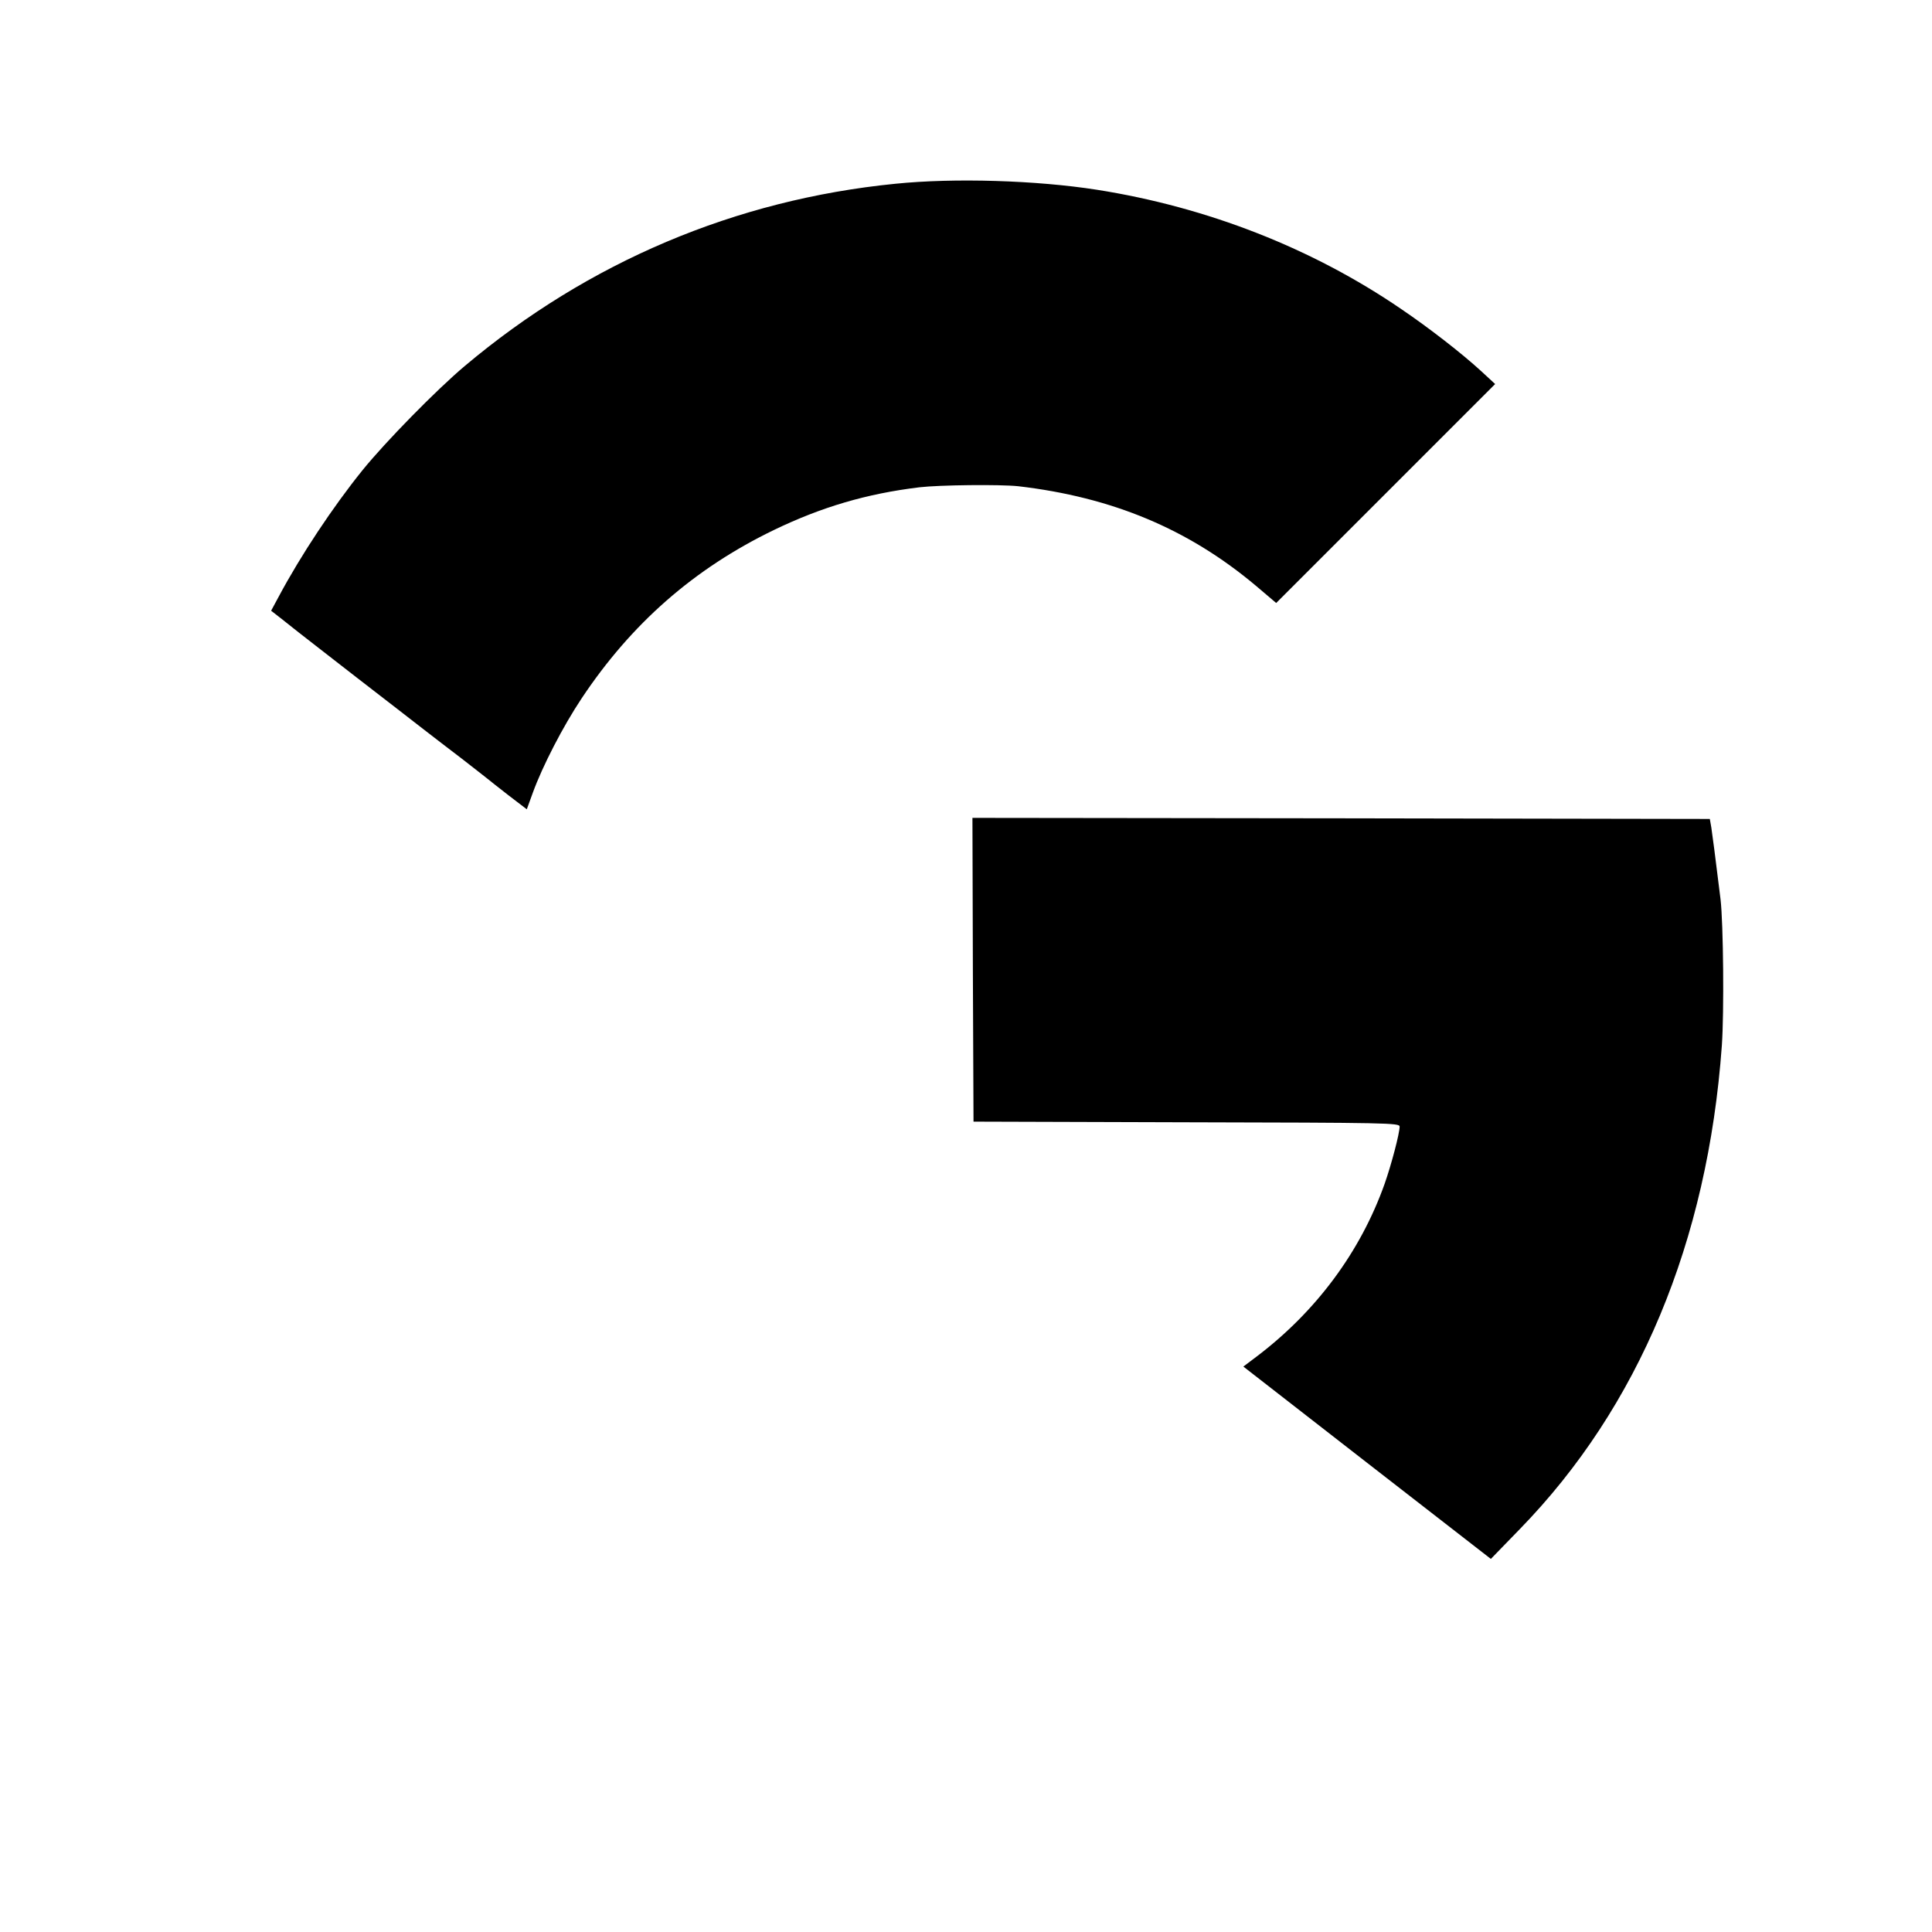
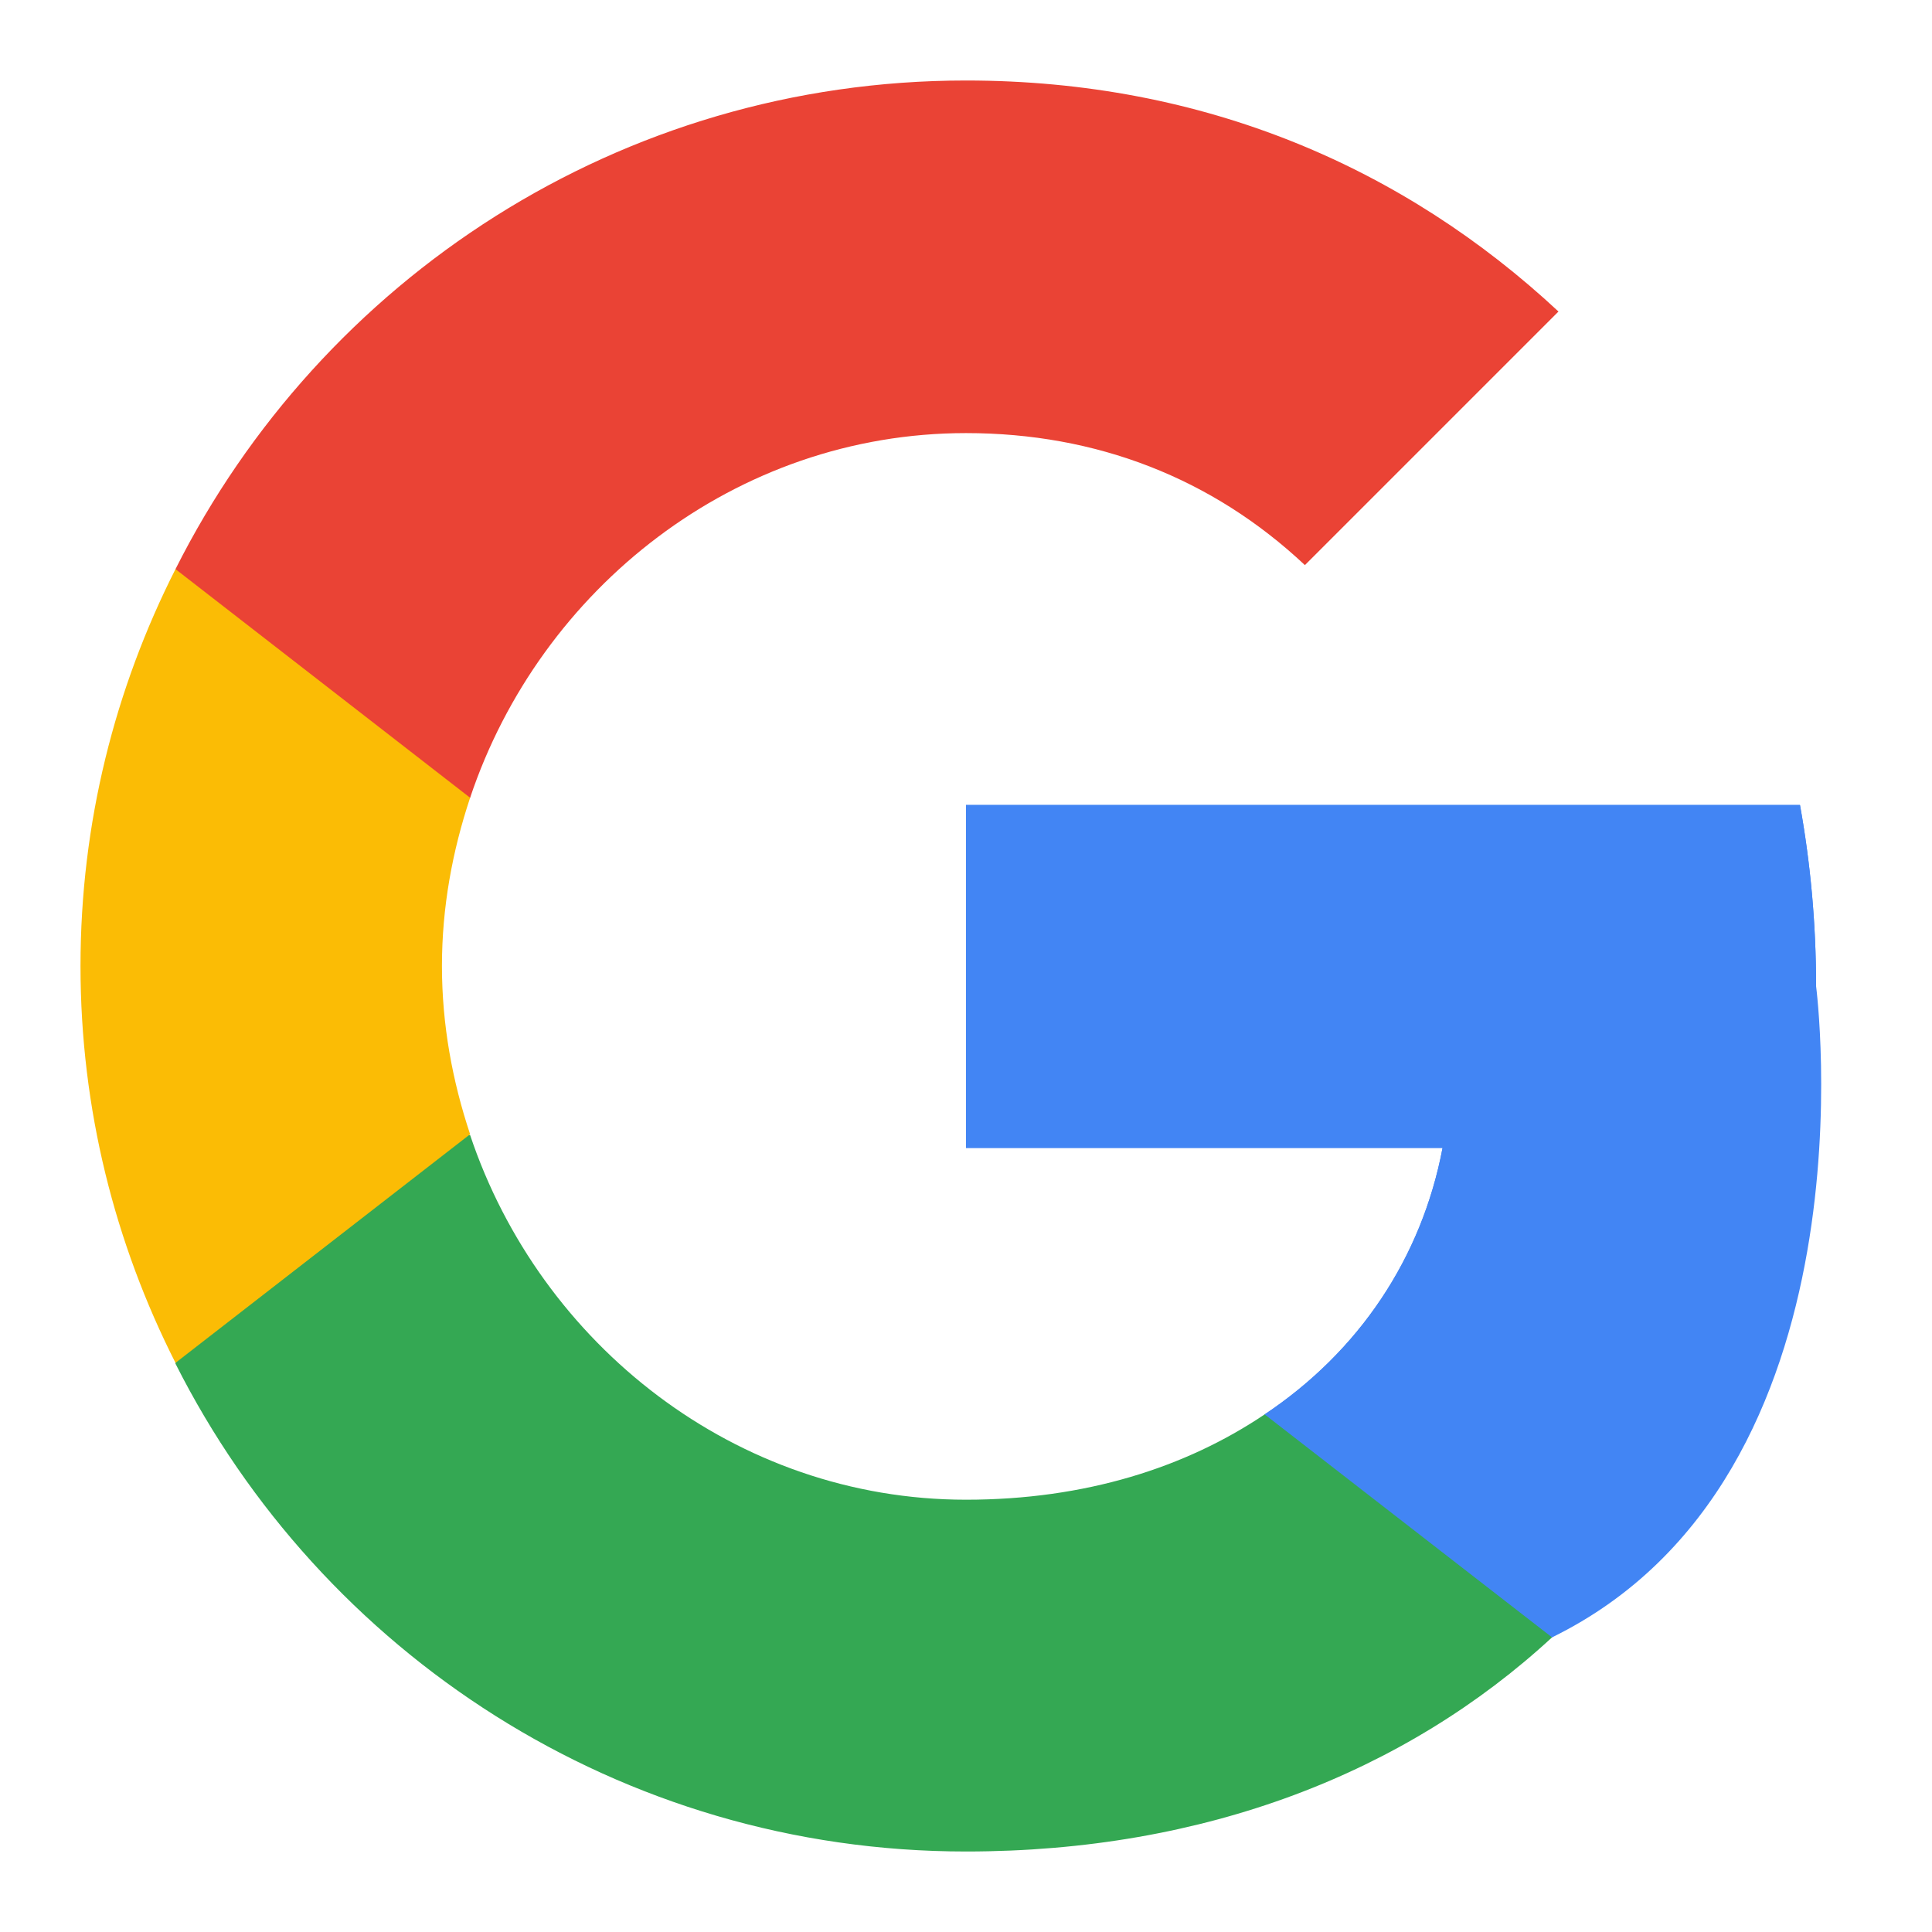
- <svg xmlns="http://www.w3.org/2000/svg" version="1.0" width="900pt" height="900pt" viewBox="0 0 900 900" preserveAspectRatio="xMidYMid meet">
-   <g transform="translate(0,900) scale(0.1,-0.1)" fill="#000000" stroke="none">
-     <path d="M4171 8144 c-744 -74 -1430 -364 -2006 -849 -132 -111 -370 -354 -476 -485 -138 -171 -288 -397 -391 -590 l-35 -65 45 -35 c24 -19 61 -48 82 -65 21 -16 142 -111 270 -210 128 -99 268 -207 310 -240 43 -33 124 -96 181 -139 57 -44 110 -86 119 -93 8 -7 53 -42 99 -78 l85 -65 28 77 c45 124 141 310 227 439 232 349 524 605 896 785 222 107 431 169 678 199 94 11 375 14 460 5 438 -51 793 -199 1109 -465 l93 -79 510 510 510 510 -65 60 c-88 81 -242 201 -375 291 -413 282 -901 473 -1415 554 -282 44 -663 56 -939 28z" />
-     <path d="M4532 4483 l3 -708 993 -3 c936 -2 992 -3 992 -20 0 -31 -38 -176 -70 -267 -112 -315 -318 -594 -597 -805 l-61 -46 576 -448 577 -448 135 139 c553 568 875 1338 941 2252 11 155 7 569 -6 681 -26 213 -38 301 -43 335 l-7 40 -1718 3 -1717 2 2 -707z" />
-   </g>
+ <svg xmlns="http://www.w3.org/2000/svg" viewBox="0 0 24 24">
+   <path d="M22.56 12.25c0-.78-.07-1.53-.2-2.25H12v4.26h5.92c-.26 1.37-1.04 2.53-2.21 3.31v2.77h3.57C23.36 18.34 22.56 12.25 22.56 12.25z" fill="#4285F4" />
+   <path d="M22.56 12.25c0-.78-.07-1.53-.2-2.25H12v4.26h5.92c-.26 1.37-1.04 2.53-2.21 3.31v2.77h3.57c2.08-1.92 3.28-4.74 3.28-8.09z" fill="#4285F4" />
+   <path d="M12 23c2.97 0 5.46-.98 7.28-2.66l-3.57-2.77c-.98.66-2.23 1.06-3.71 1.06-2.86 0-5.29-1.93-6.16-4.53H2.18v2.84C3.99 20.53 7.7 23 12 23z" fill="#34A853" />
+   <path d="M5.84 14.09c-.22-.66-.35-1.36-.35-2.09s.13-1.43.35-2.09V7.07H2.18C1.43 8.55 1 10.22 1 12s.43 3.45 1.18 4.93l3.66-2.84z" fill="#FBBC05" />
+   <path d="M12 5.38c1.62 0 3.06.56 4.21 1.64l3.15-3.15C17.45 2.09 14.97 1 12 1 7.7 1 3.99 3.47 2.18 7.07l3.66 2.84c.87-2.6 3.3-4.53 6.16-4.53z" fill="#EA4335" />
</svg>
